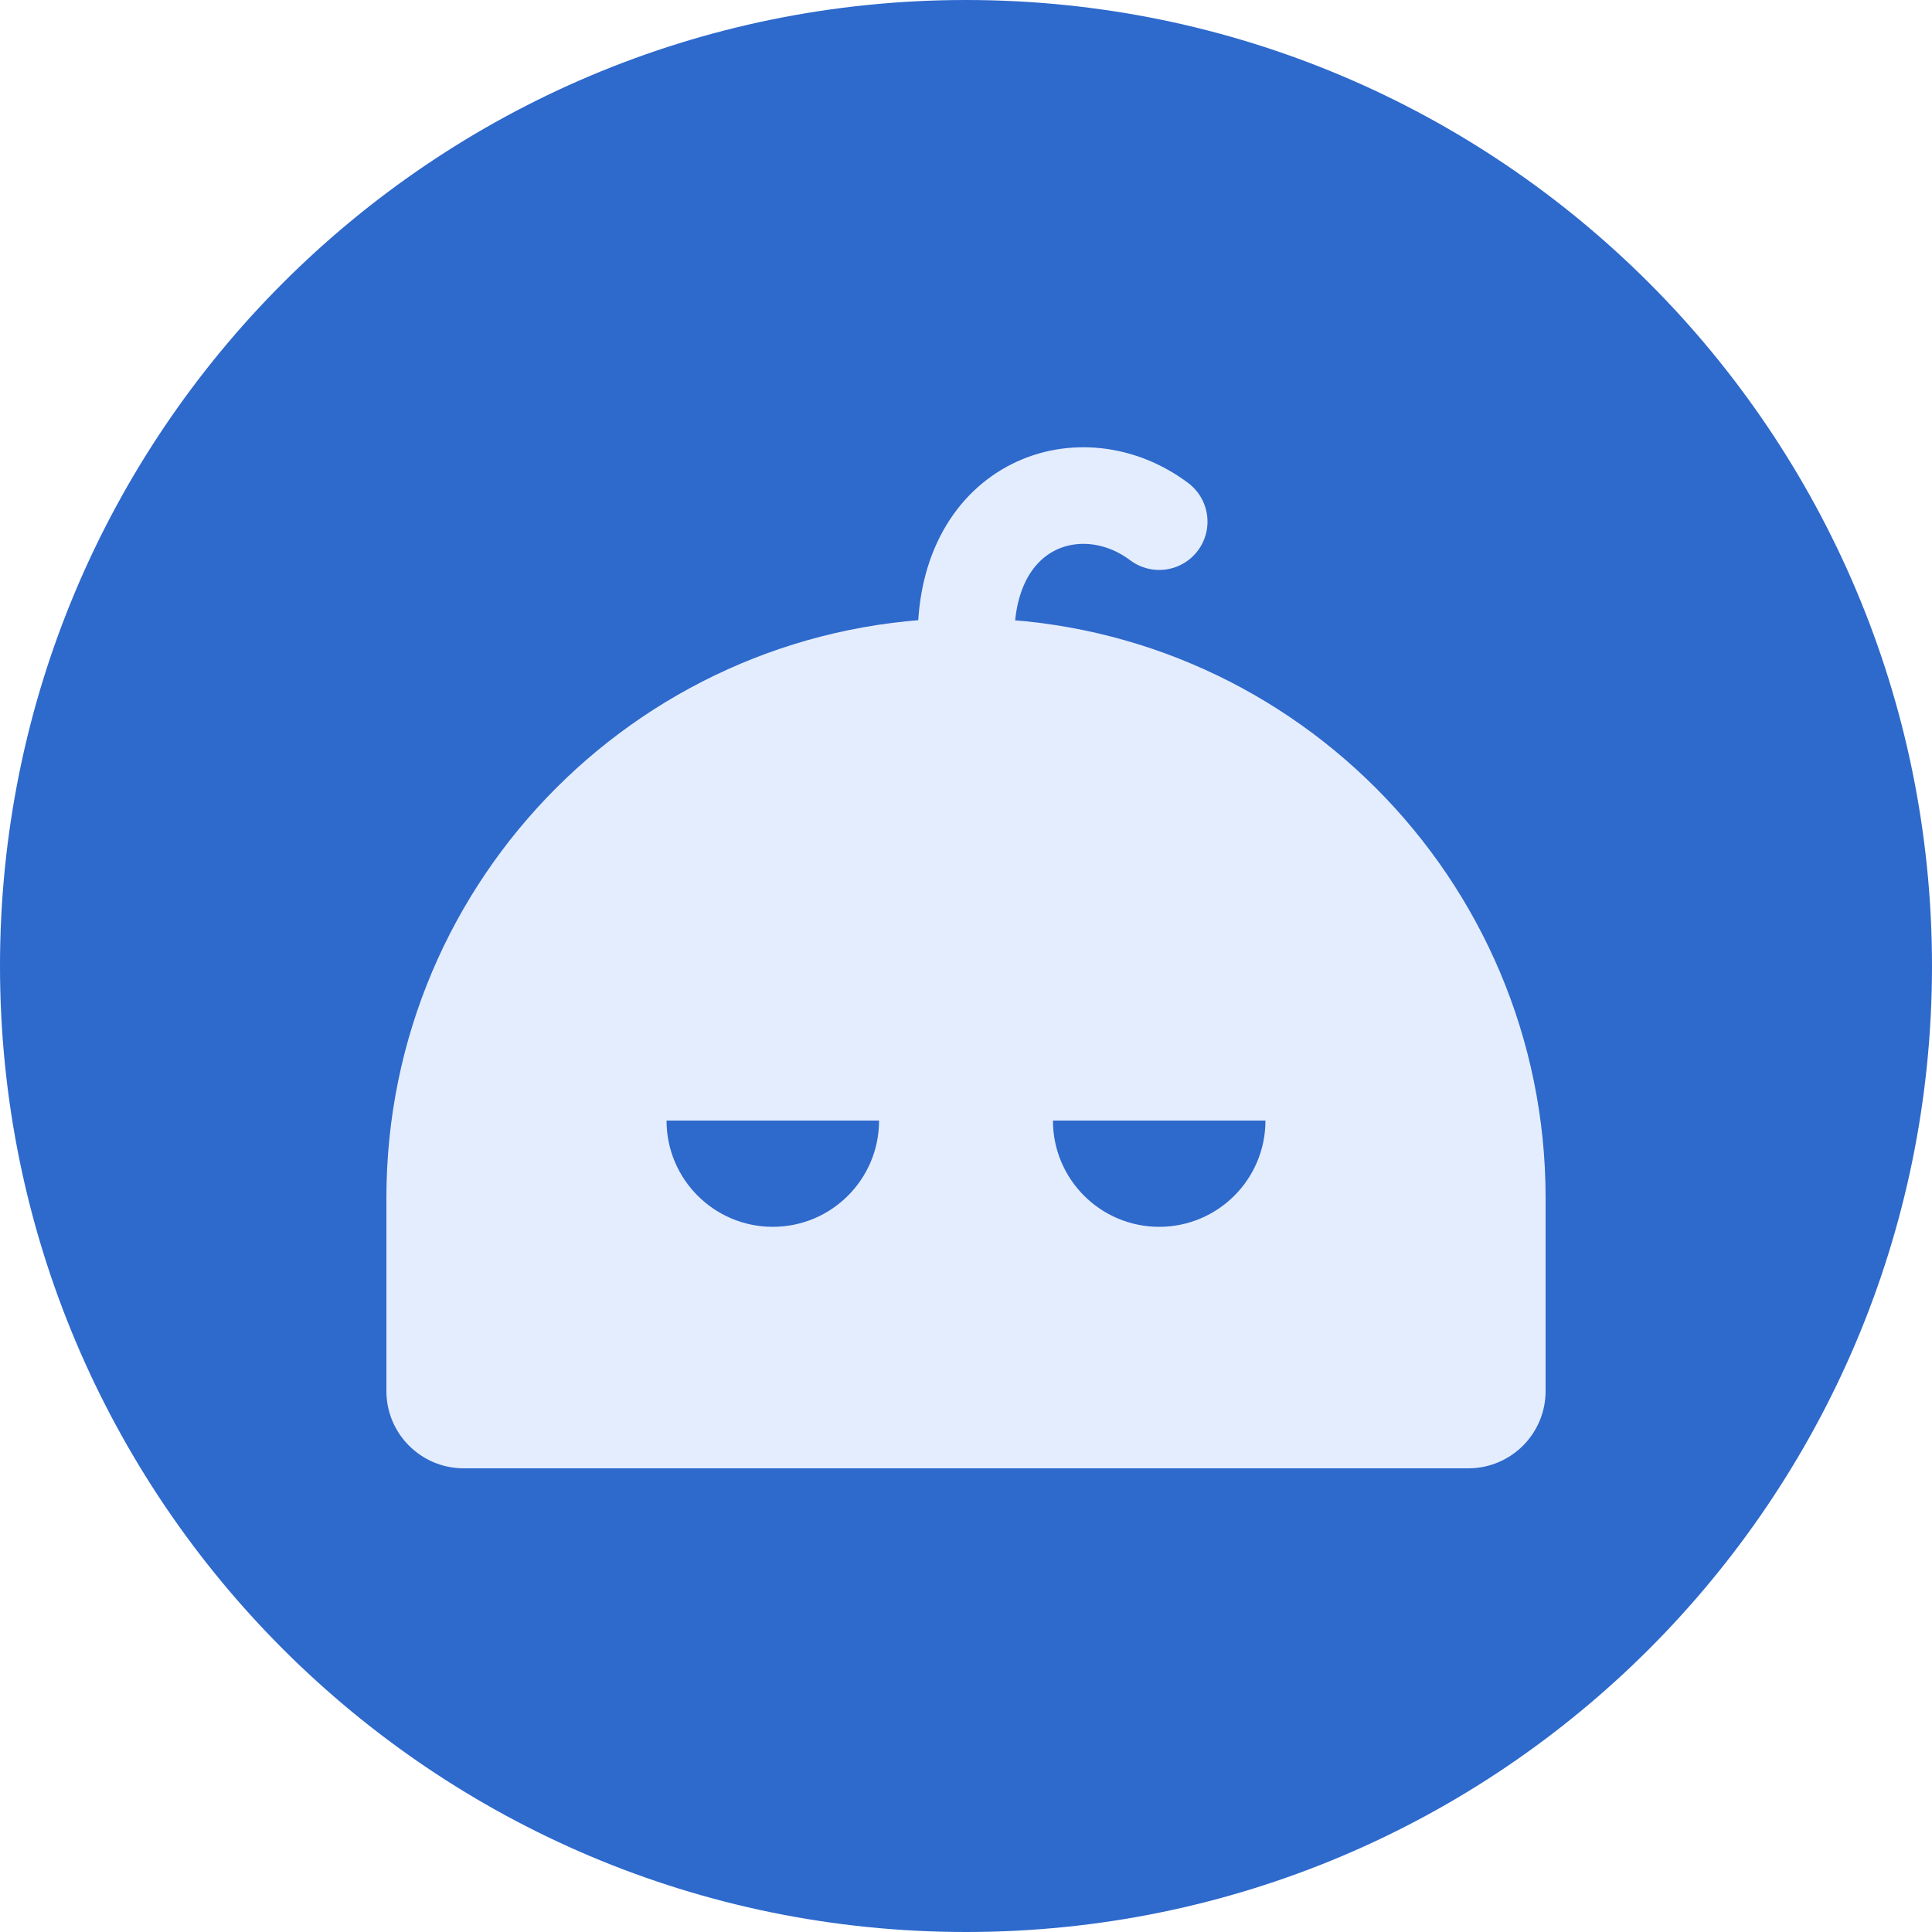
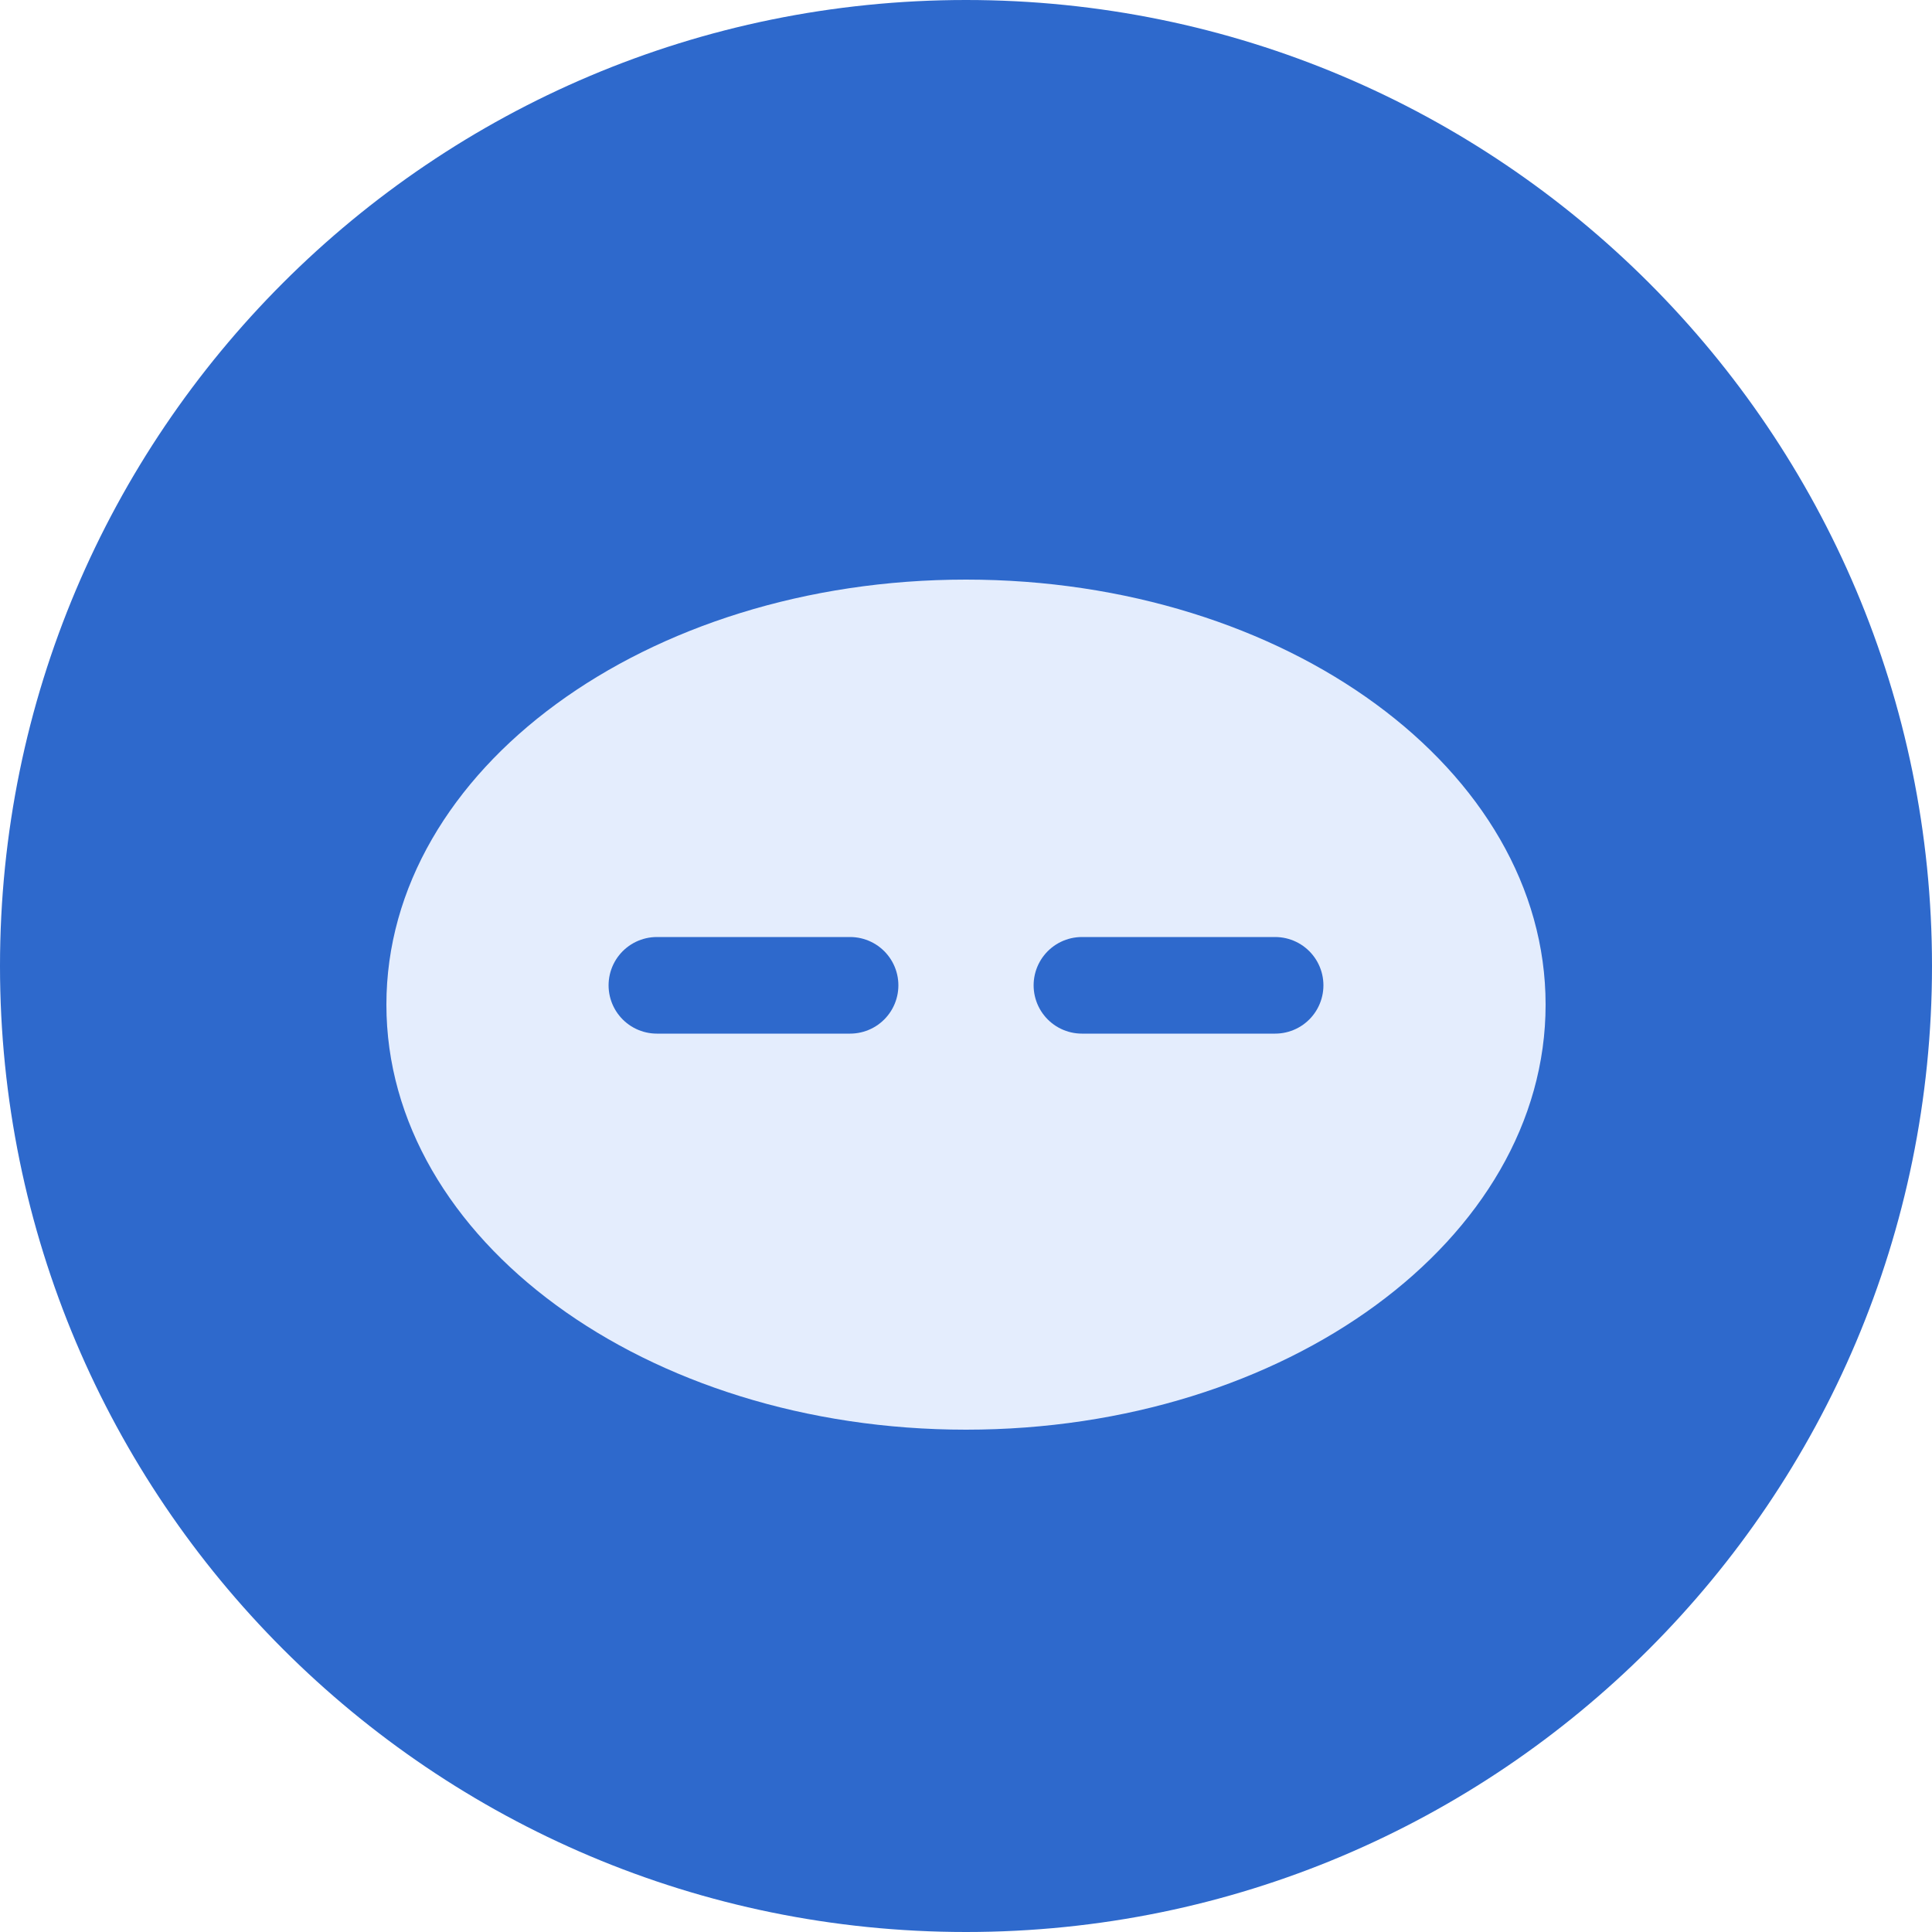
<svg xmlns="http://www.w3.org/2000/svg" viewBox="0 0 100 100" width="100" height="100">
  <clipPath id="field-i4">
    <circle cx="50" cy="50" r="50" />
  </clipPath>
  <circle cx="50" cy="50" r="50" fill="#2E69CC" />
  <g clip-path="url(#field-i4)">
-     <path fill="#E4EDFD" d="M24 76H76A4 4 0 0 0 80 72V62A30 30 0 0 0 20 62V72A4 4 0 0 0 24 76Z" />
-     <path fill="none" stroke="#E4EDFD" stroke-linecap="round" stroke-linejoin="round" stroke-width="5" d="M50 33c0-7 6-9 10-6" />
-     <path fill="#2E69CC" d="M34.5 58a5.5 5.5 0 0 0 11 0ZM54.5 58a5.5 5.5 0 0 0 11 0Z" />
+     <ellipse fill="#E4EDFD" cx="50" cy="52" rx="30" ry="22" />
+     <path fill="none" stroke="#2E69CC" stroke-linecap="round" stroke-linejoin="round" stroke-width="5" d="M34 51h10M56 51h10" />
  </g>
</svg>
